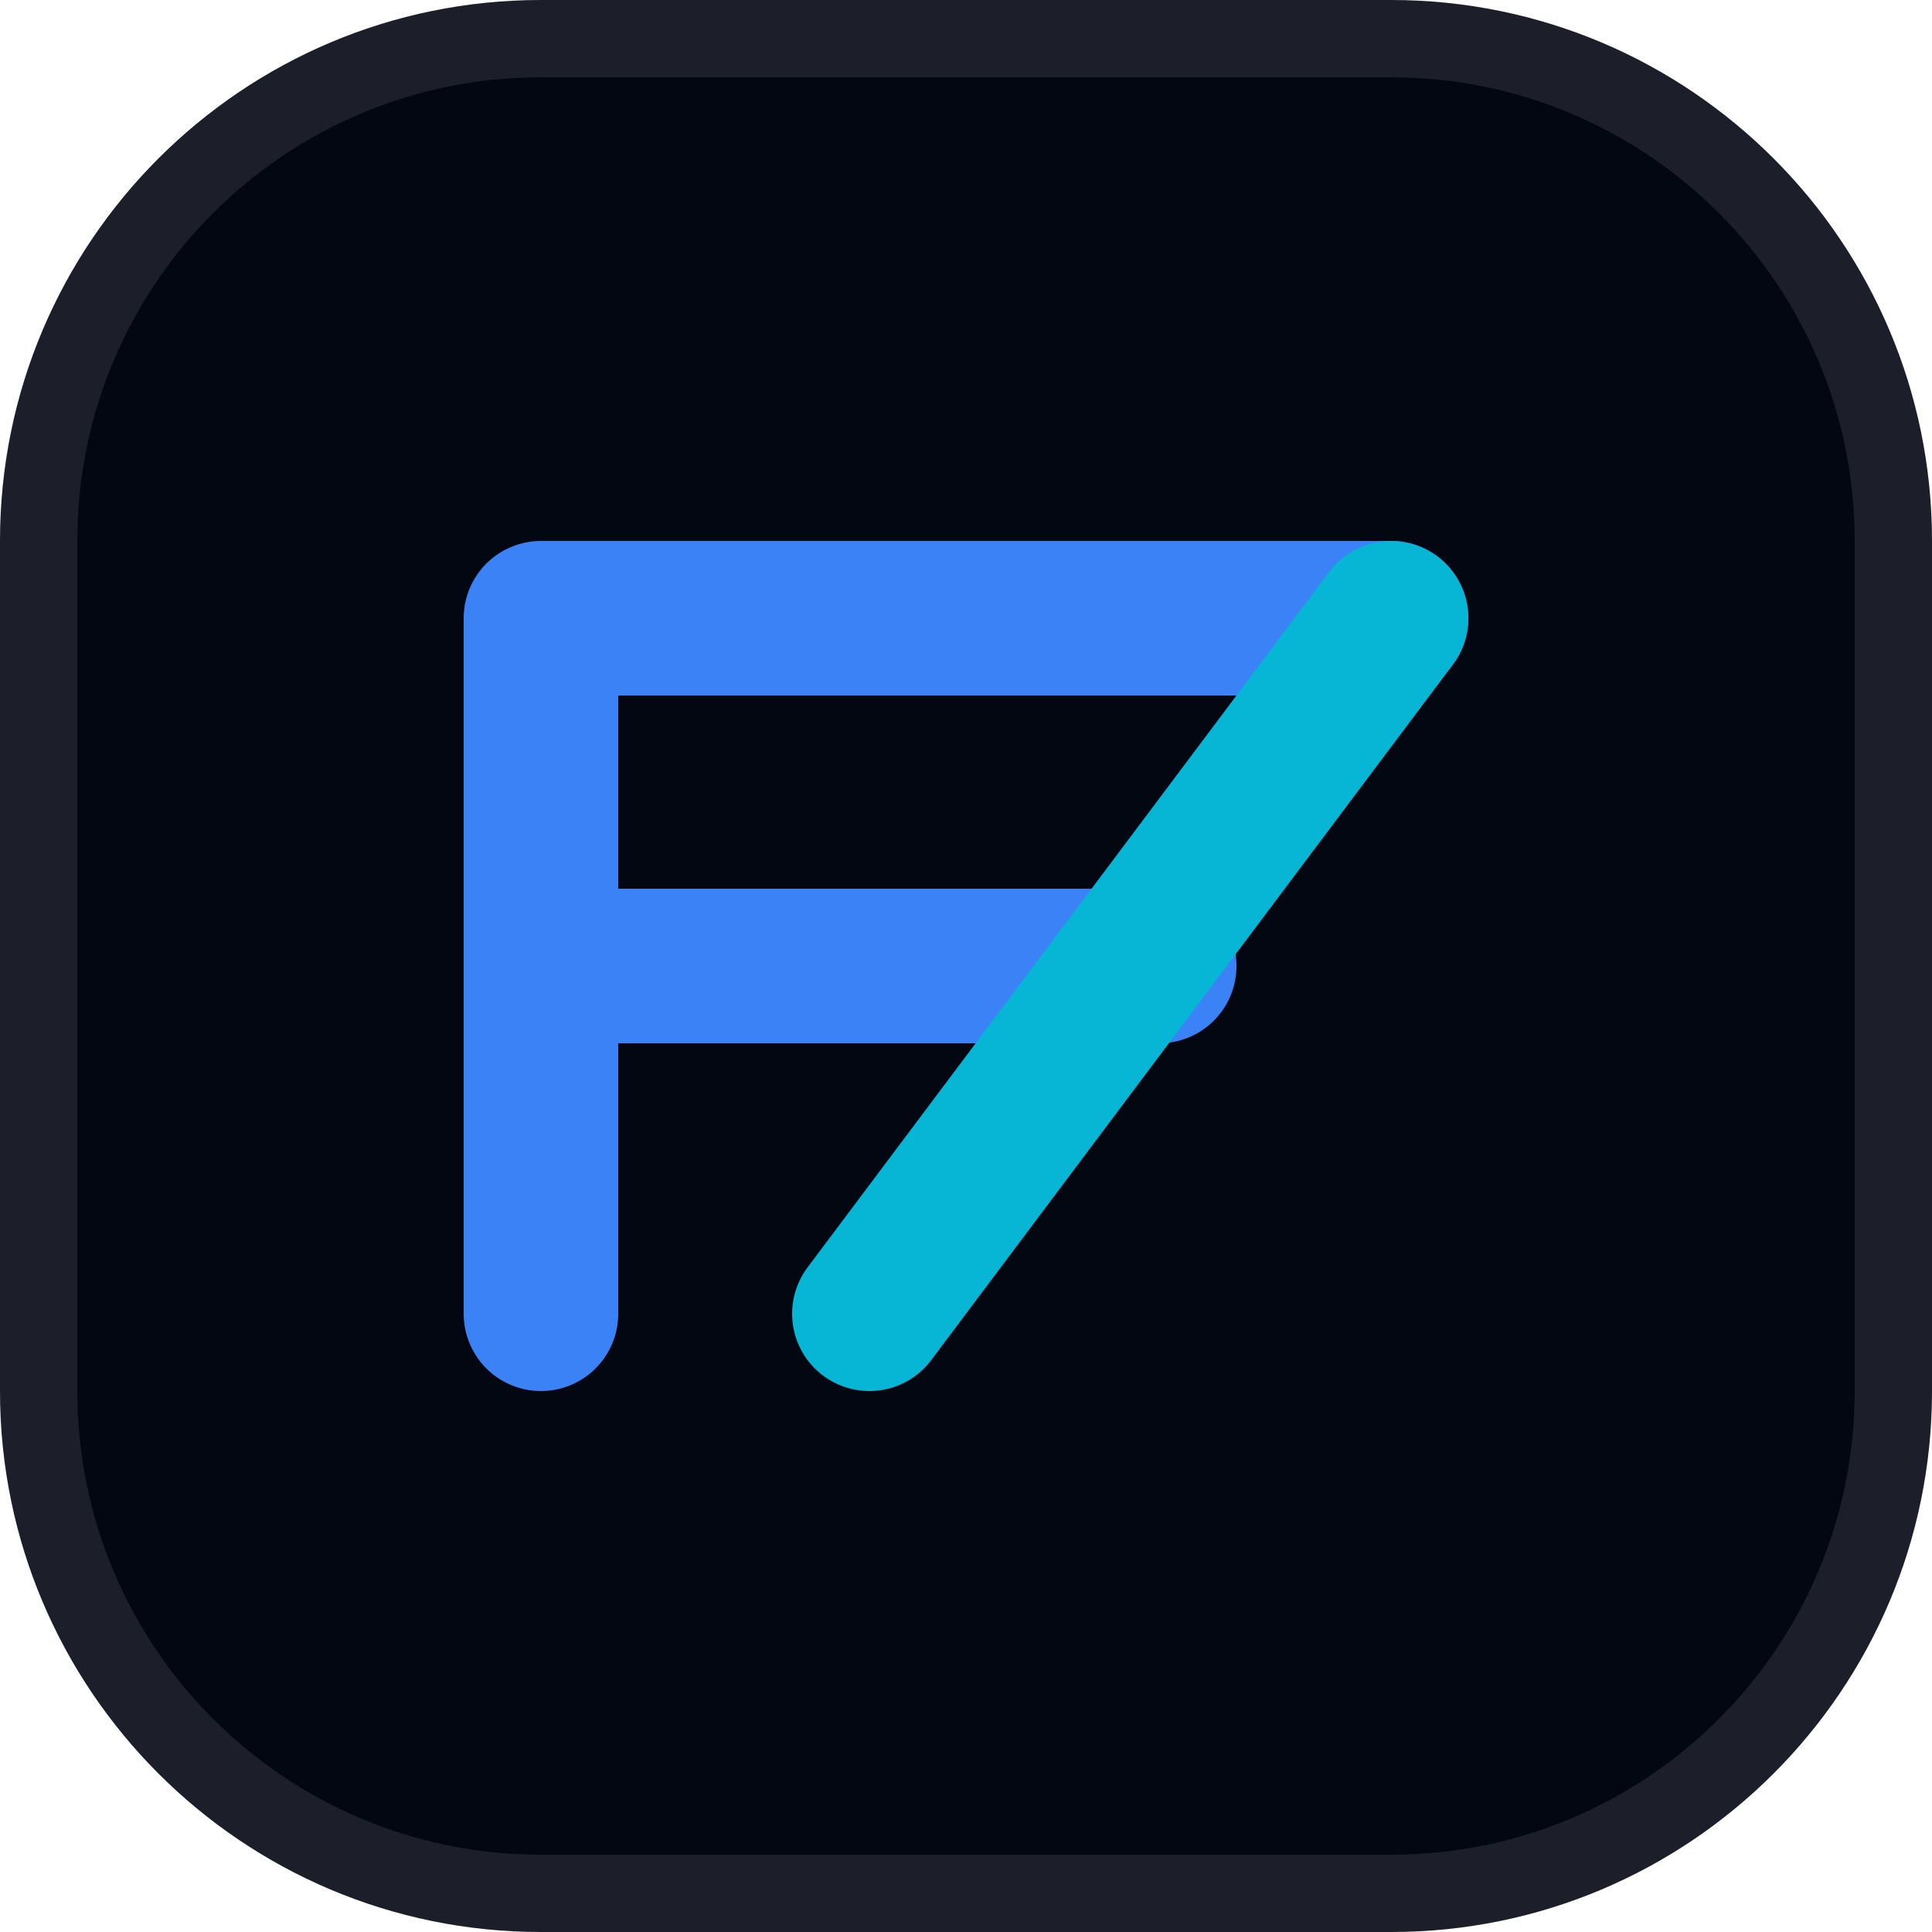
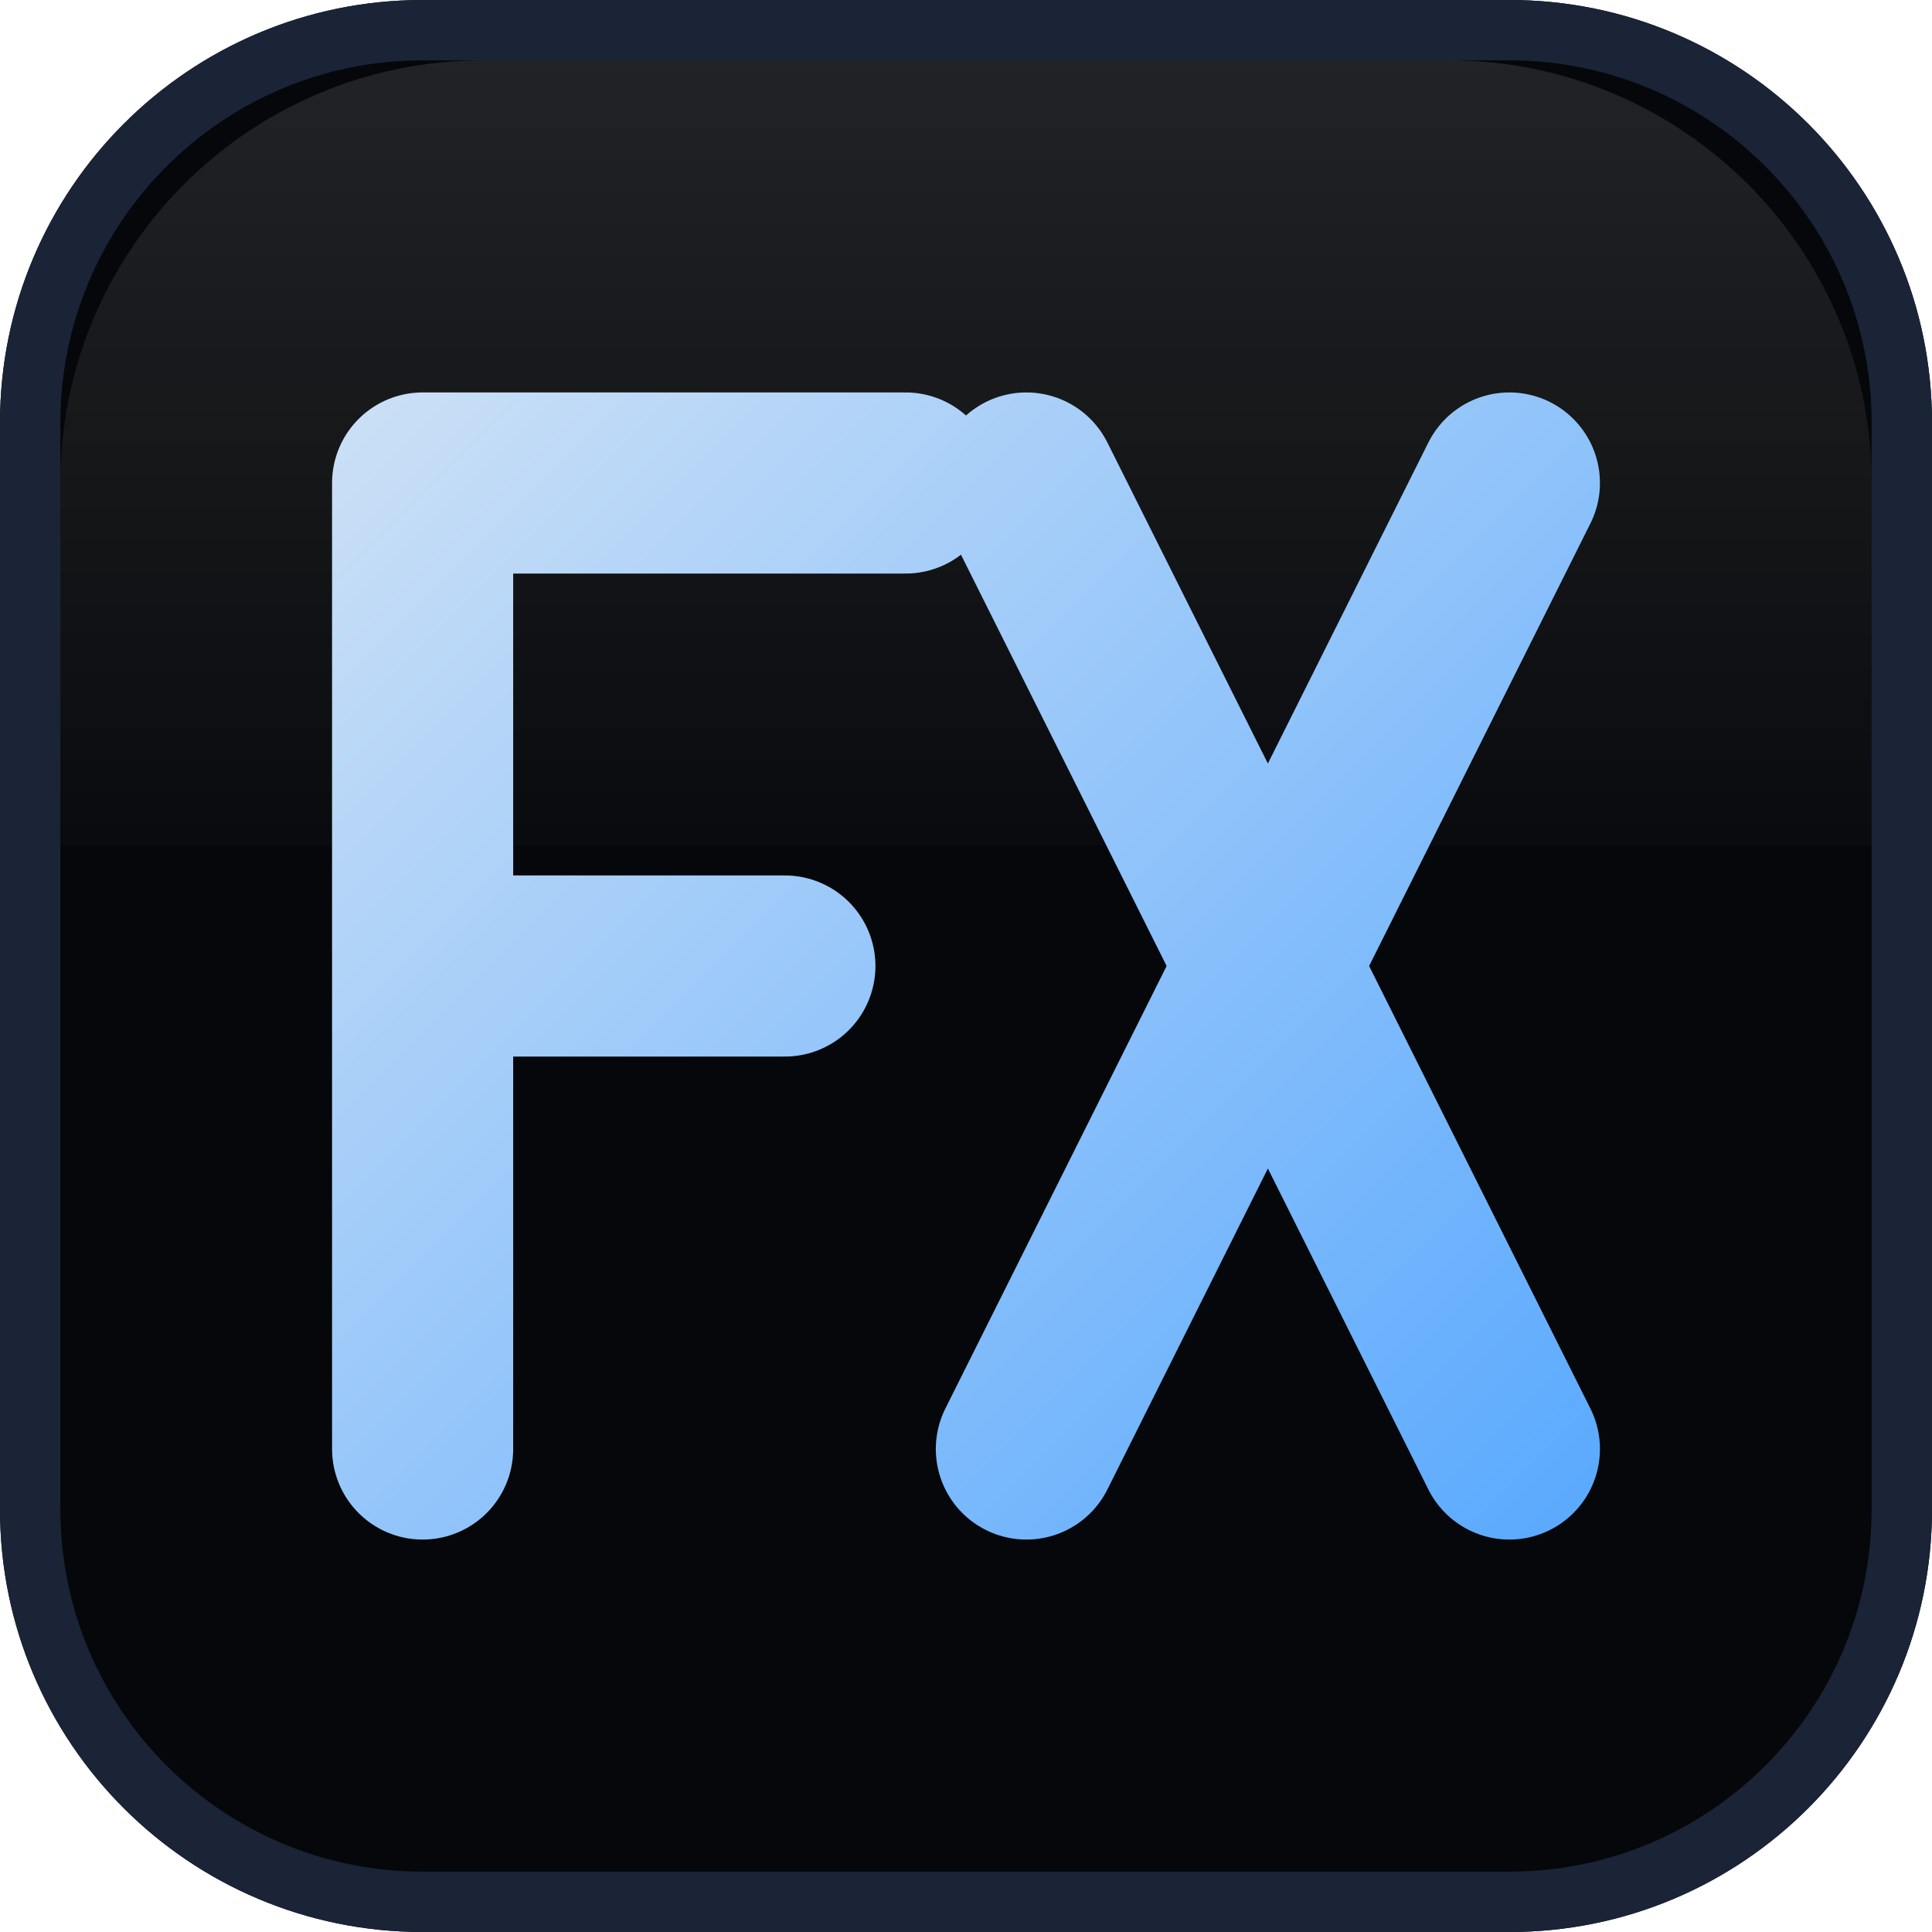
- <svg xmlns="http://www.w3.org/2000/svg" viewBox="0 0 100 100" fill="none">
-   <rect width="100" height="100" rx="28" fill="#030712" />
-   <rect x="2" y="2" width="96" height="96" rx="26" stroke="rgba(255,255,255,0.1)" stroke-width="4" />
-   <path d="M28 32H72M28 32V68M28 50H60" stroke="#3B82F6" stroke-width="8" stroke-linecap="round" stroke-linejoin="round" />
-   <path d="M72 32L45 68" stroke="#06B6D4" stroke-width="8" stroke-linecap="round" />
+ <svg xmlns="http://www.w3.org/2000/svg" viewBox="0 0 32 32" fill="none">
+   <defs>
+     <linearGradient id="fxGrad" x1="4" y1="4" x2="28" y2="28" gradientUnits="userSpaceOnUse">
+       <stop offset="0%" stop-color="#D8E6F5" />
+       <stop offset="100%" stop-color="#4DA3FF" />
+     </linearGradient>
+     <linearGradient id="glass" x1="0" y1="0" x2="0" y2="16" gradientUnits="userSpaceOnUse">
+       <stop offset="0%" stop-color="#FFFFFF" stop-opacity="0.12" />
+       <stop offset="100%" stop-color="#FFFFFF" stop-opacity="0.0" />
+     </linearGradient>
+   </defs>
+   <rect width="32" height="32" rx="7" fill="#05070A" />
+   <rect x="0.5" y="0.5" width="31" height="31" rx="6.5" stroke="#1A2436" stroke-width="1" />
+   <path d="M1 8 C1 4.134 4.134 1 8 1 H24 C27.866 1 31 4.134 31 8 V14 H1 Z" fill="url(#glass)" />
+   <path d="M 7 8 H 15 M 7 8 V 24 M 7 16 H 13" stroke="url(#fxGrad)" stroke-width="3" stroke-linecap="round" stroke-linejoin="round" />
+   <path d="M 17 8 L 25 24 M 25 8 L 17 24" stroke="url(#fxGrad)" stroke-width="3" stroke-linecap="round" stroke-linejoin="round" />
</svg>
